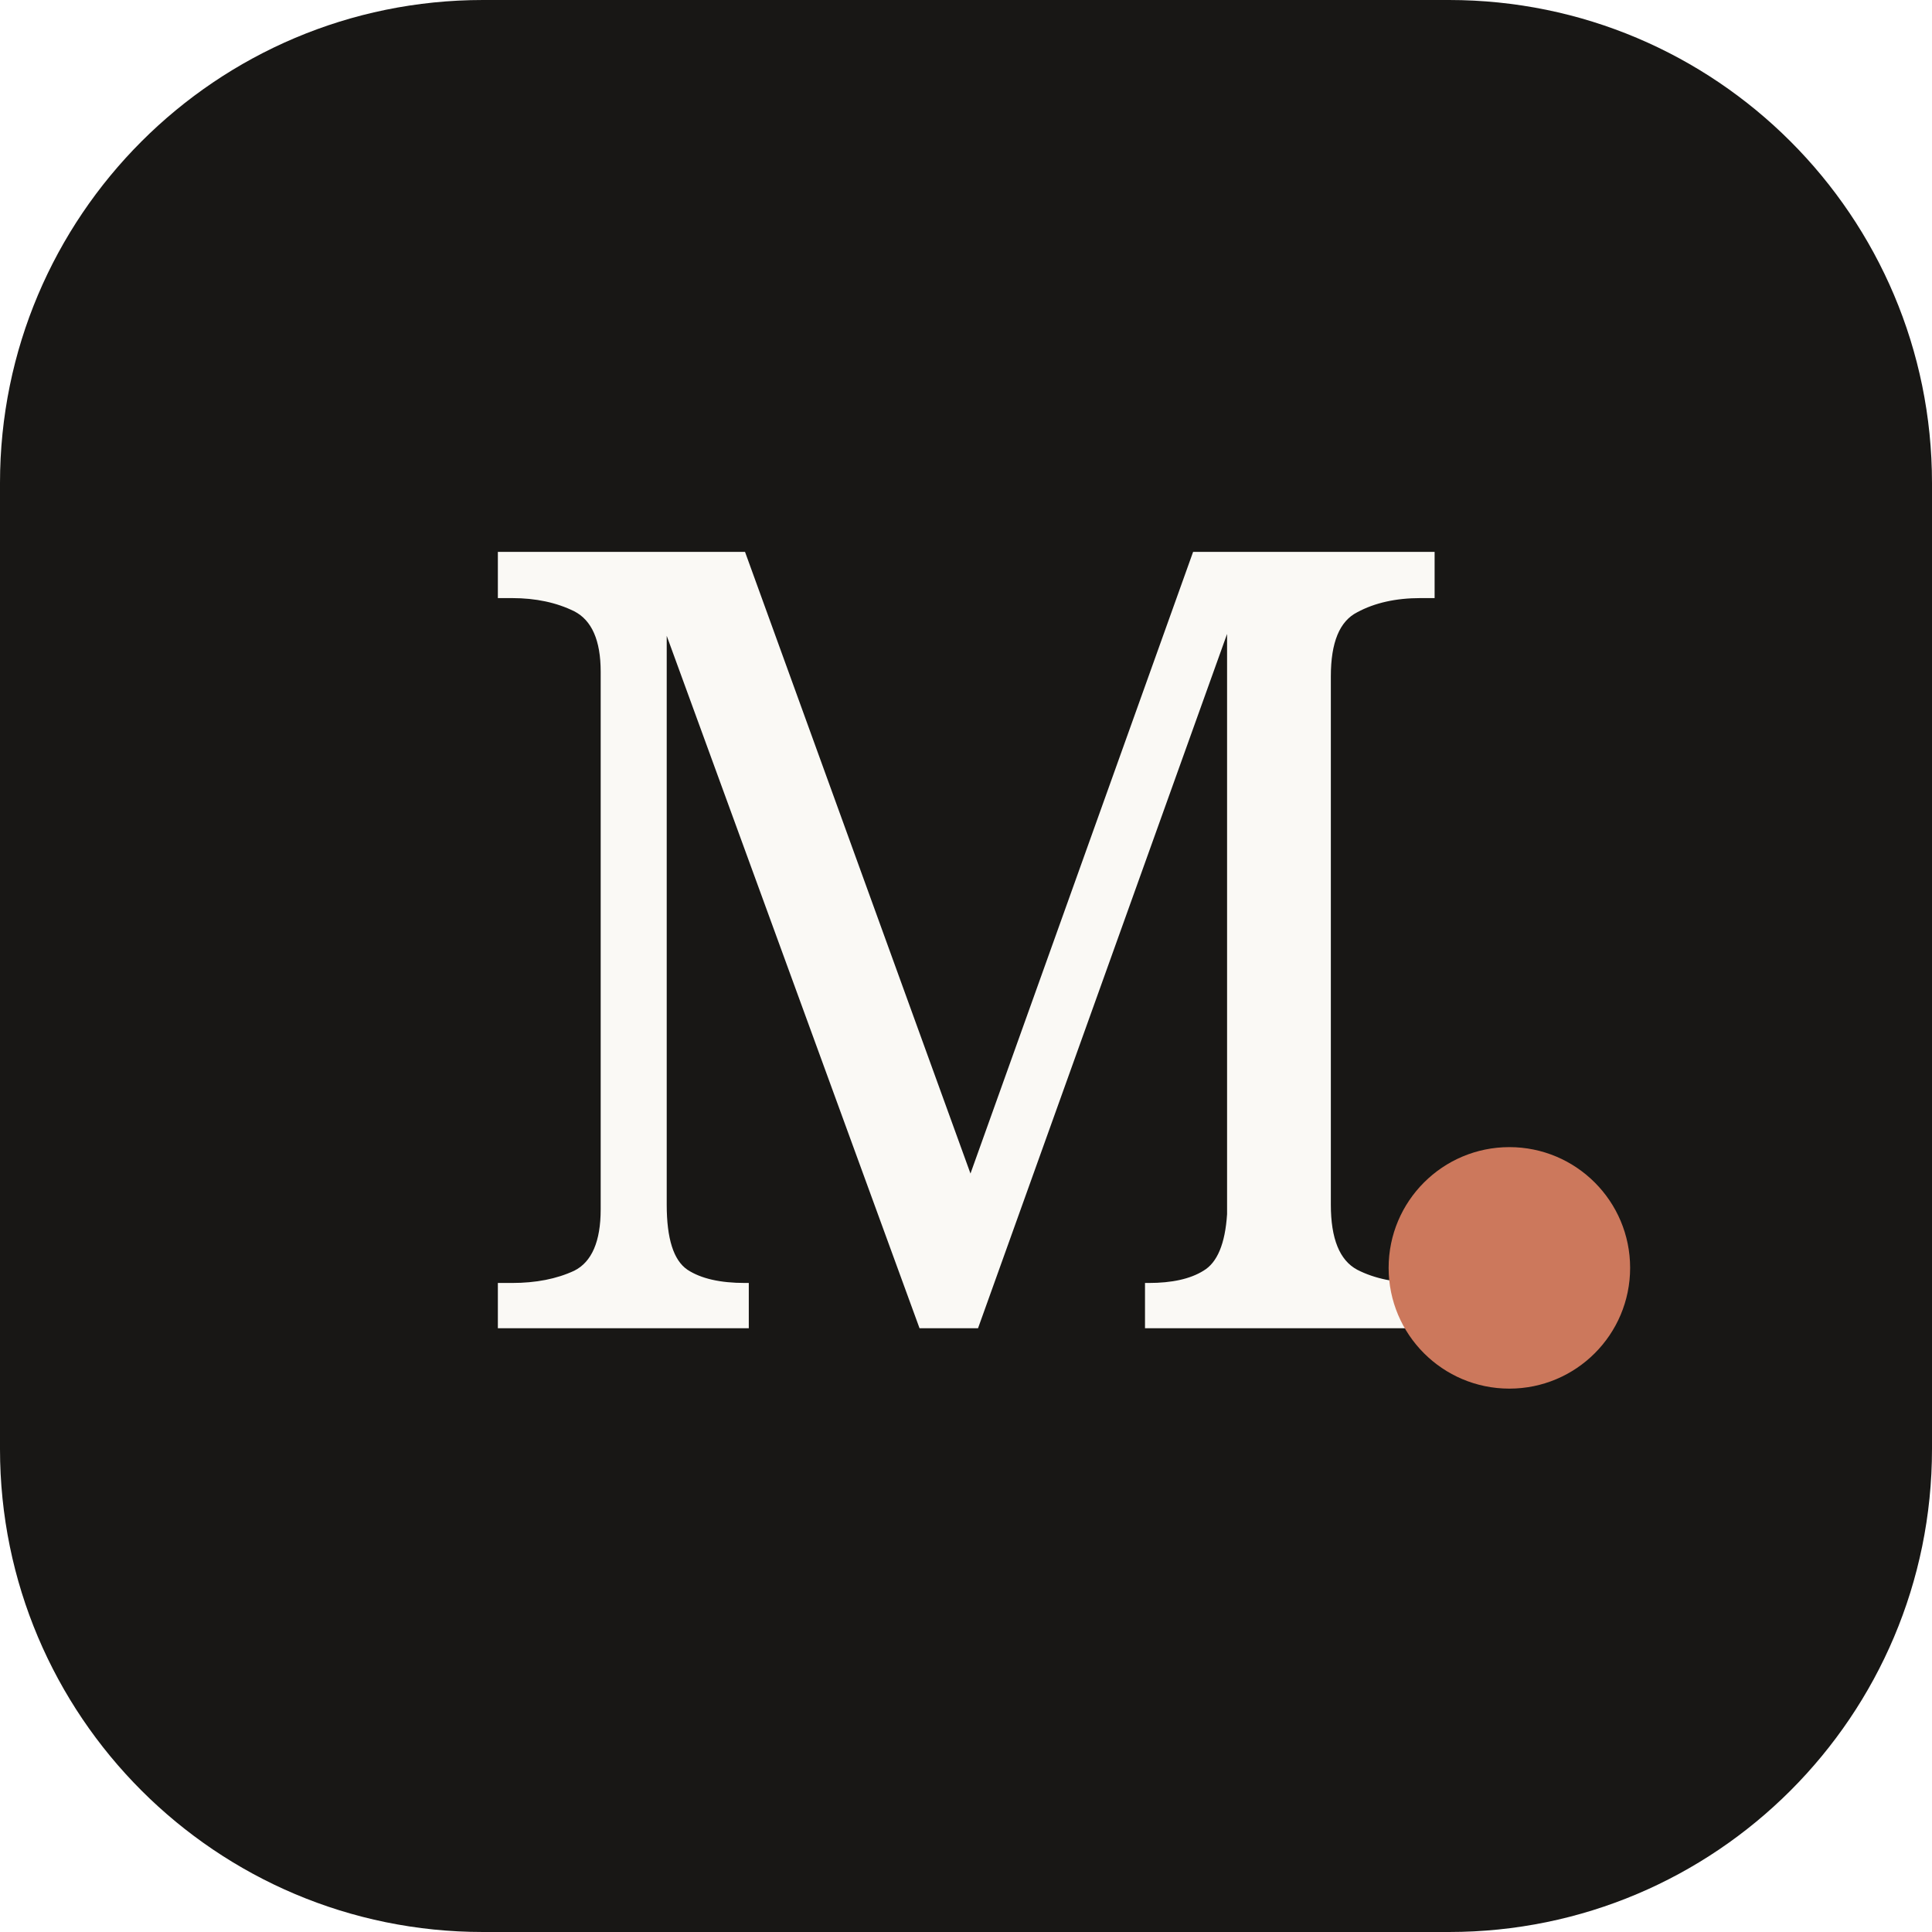
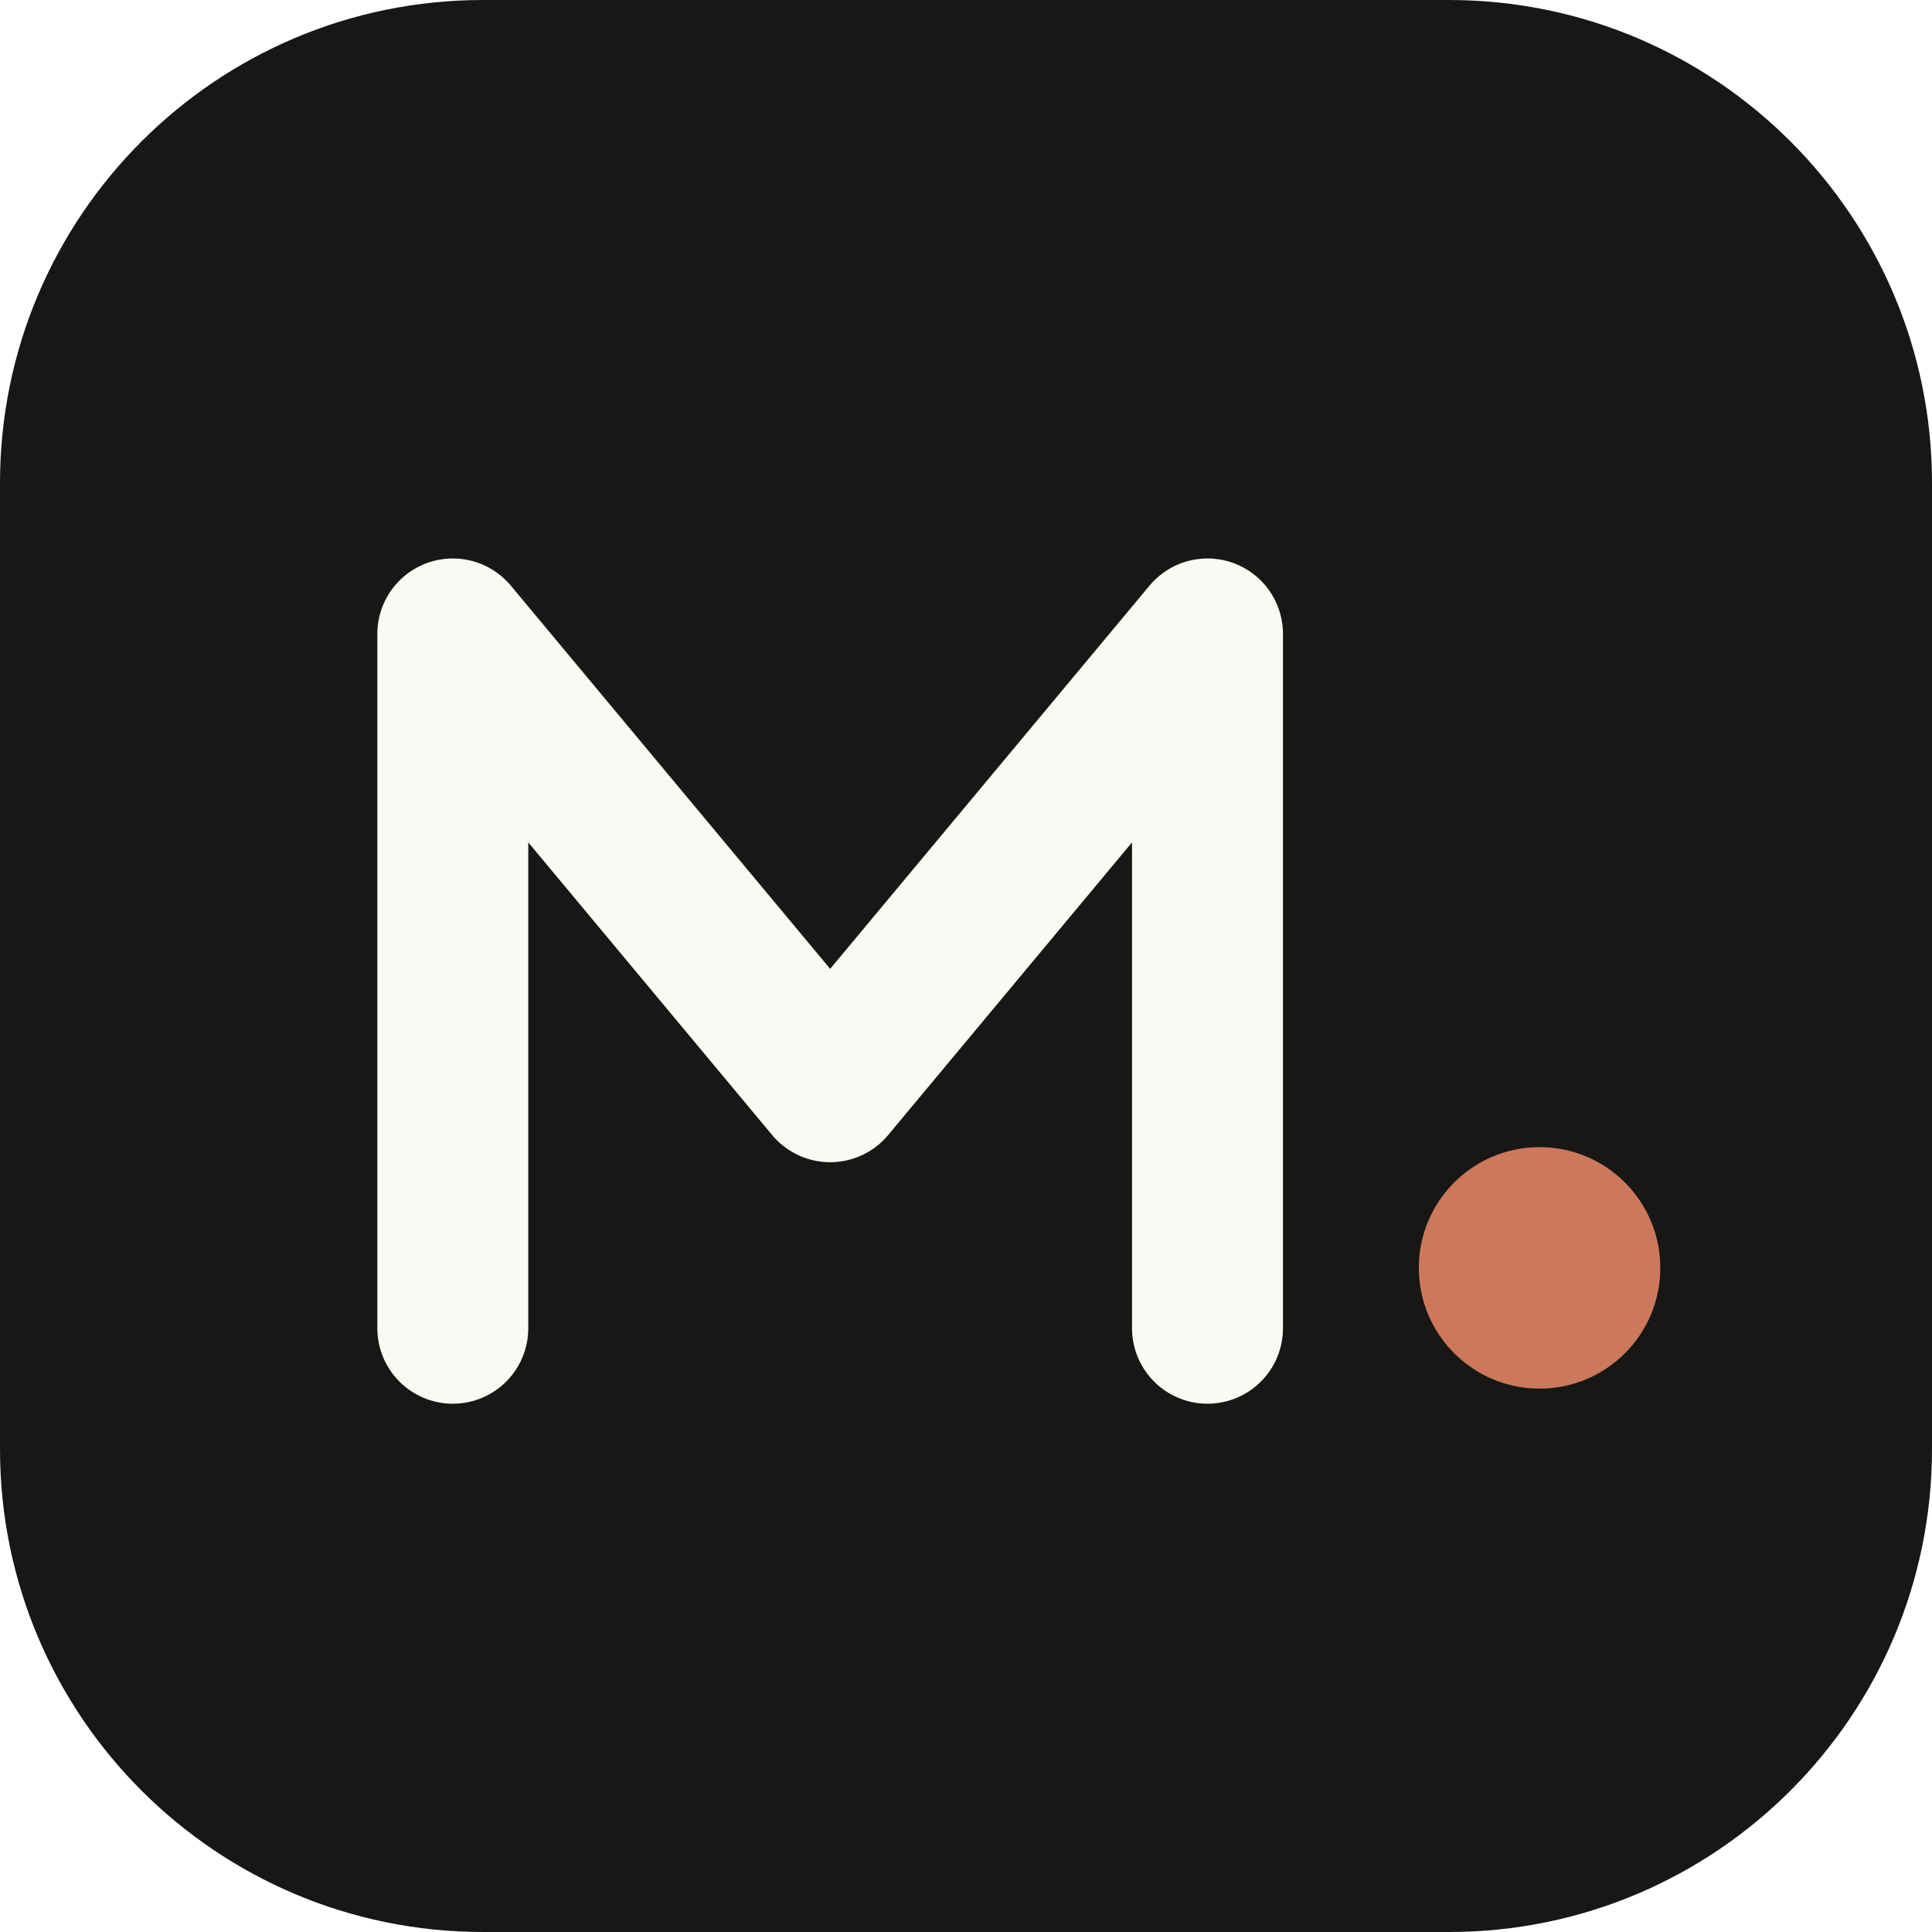
<svg xmlns="http://www.w3.org/2000/svg" viewBox="0 0 32 32">
  <rect width="32" height="32" rx="8" fill="#181715" />
-   <text x="16" y="22" text-anchor="middle" font-family="Georgia, serif" font-size="18" fill="#faf9f5">M</text>
-   <circle cx="25" cy="21" r="2" fill="#cc785c" />
+   <path d="M7.5 22V10.5L13.75 18L20 10.5V22" fill="none" stroke="#faf9f5" stroke-width="2.5" stroke-linecap="round" stroke-linejoin="round" />
+   <circle cx="25.5" cy="21" r="2" fill="#cc785c" />
</svg>
